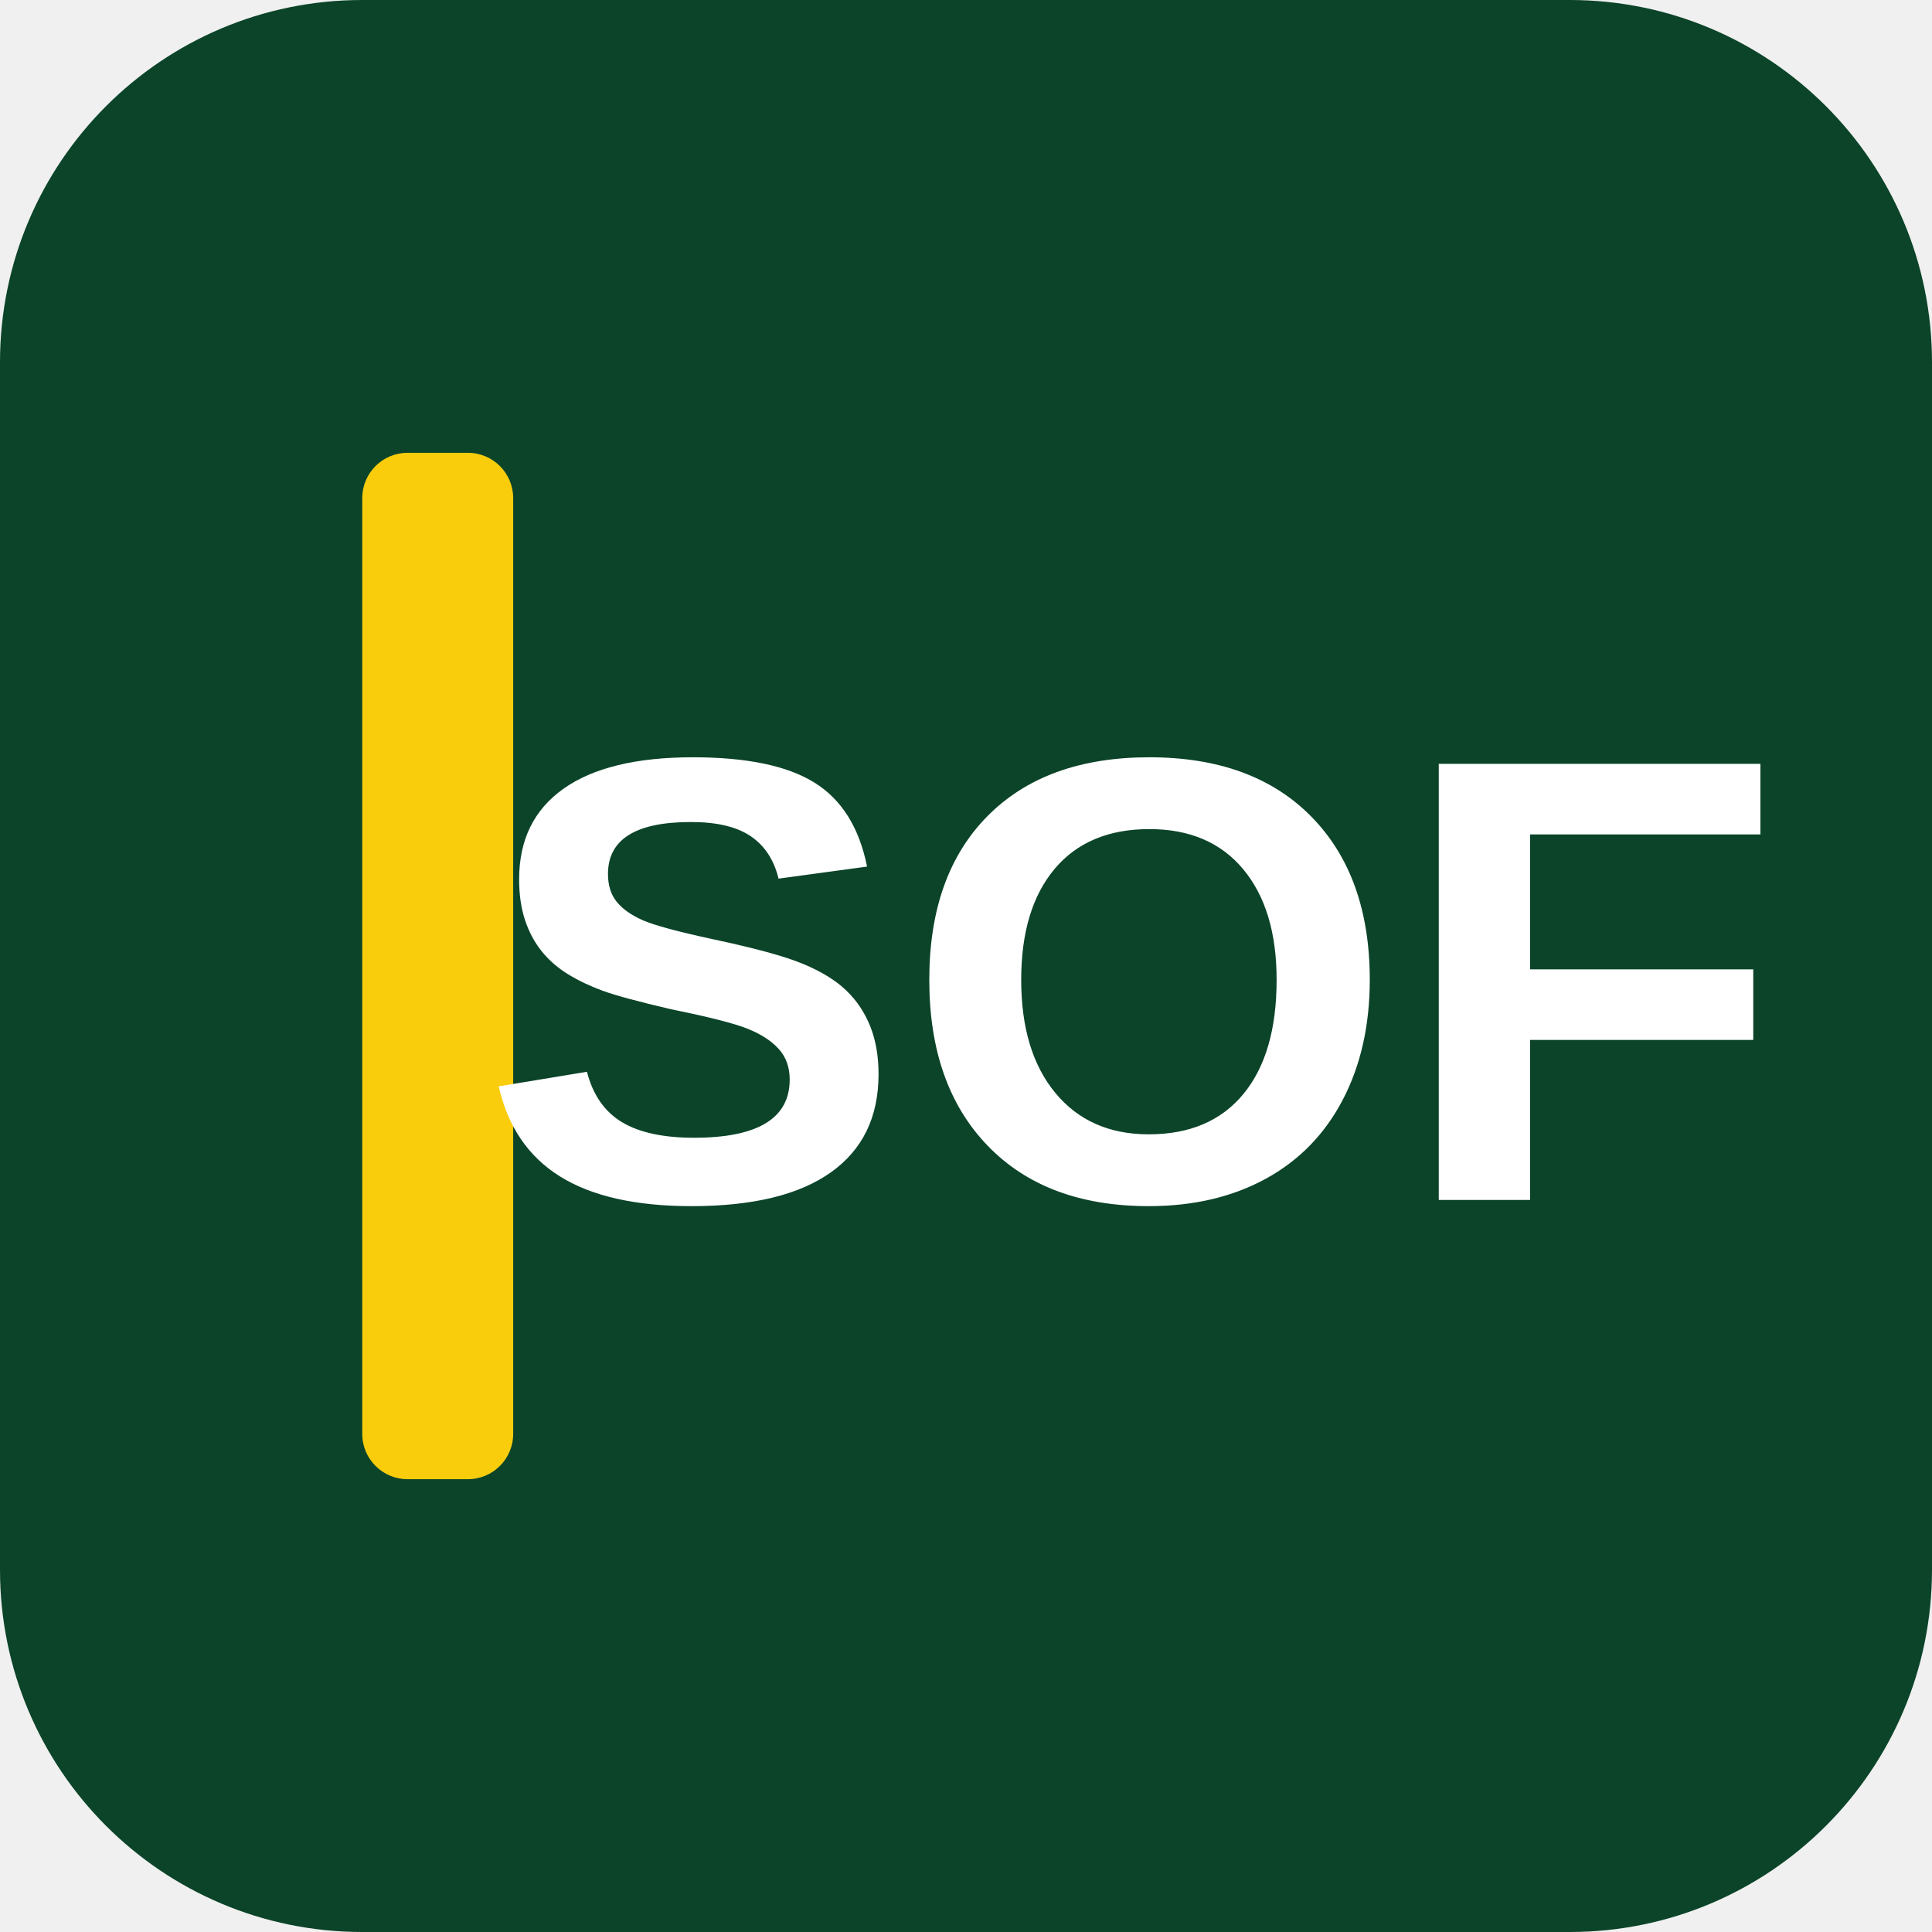
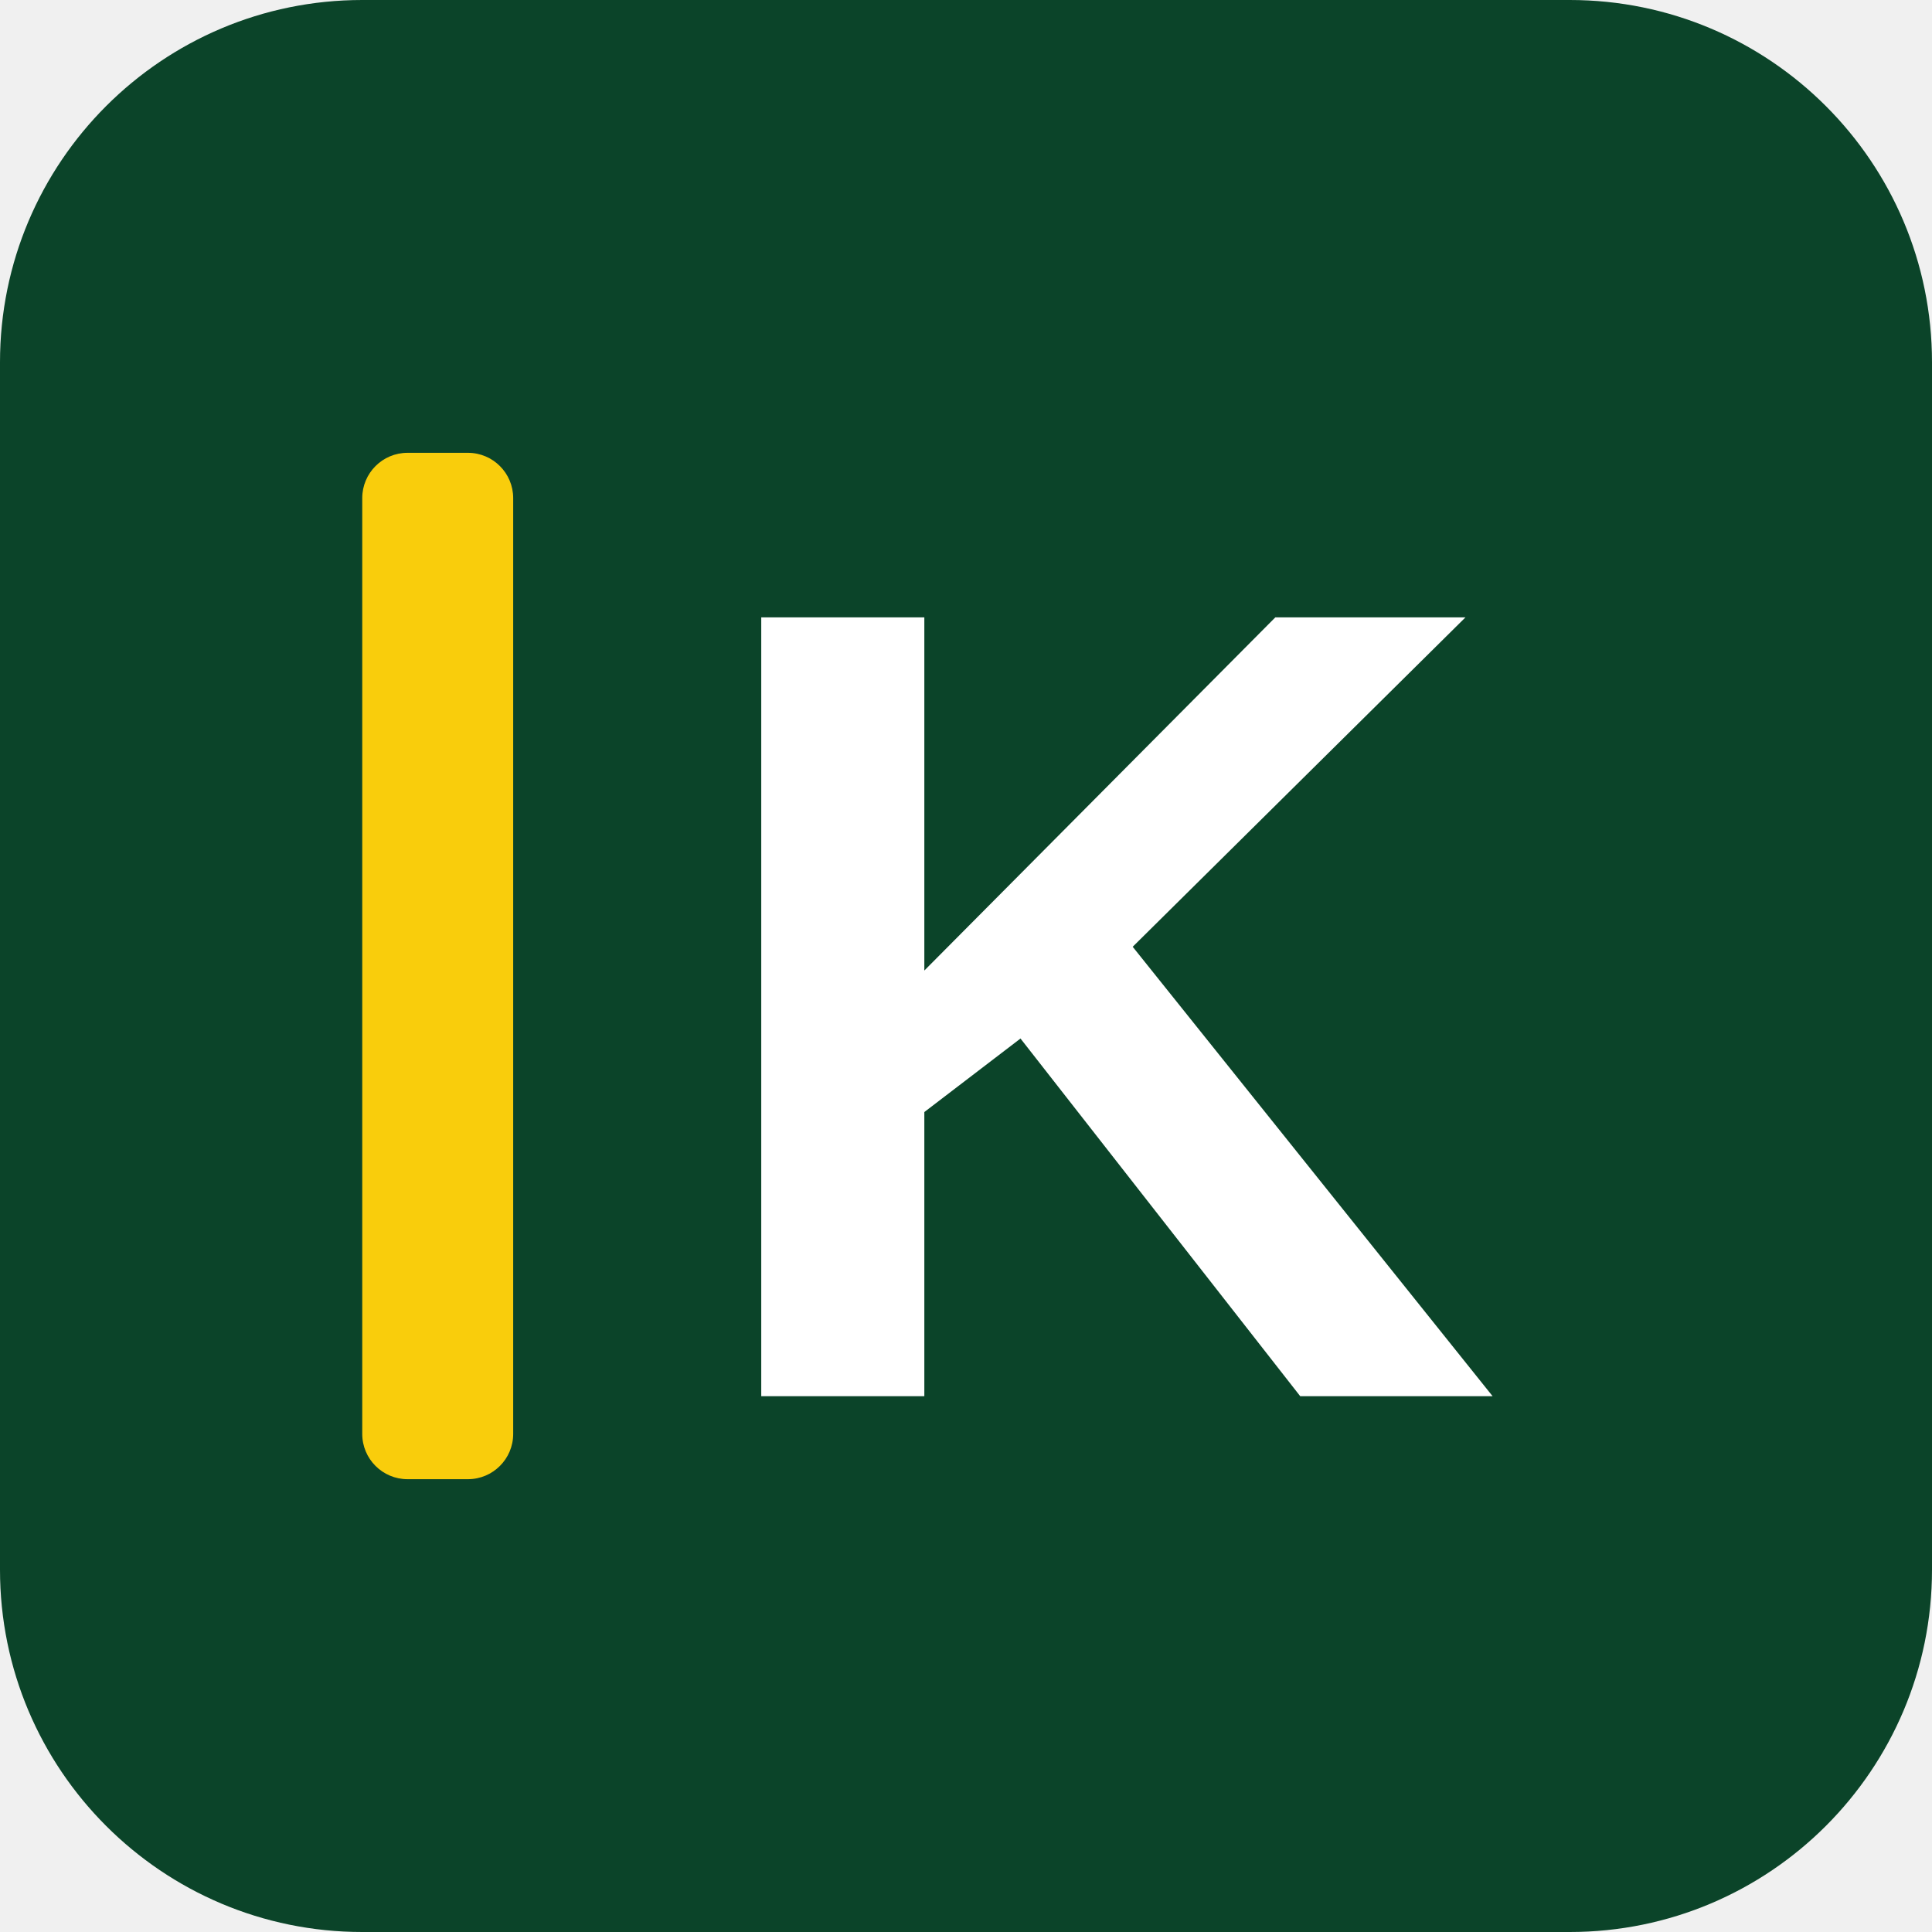
<svg xmlns="http://www.w3.org/2000/svg" viewBox="0 0 512 512">
  <rect width="512" height="512" rx="96" fill="#0B4429" />
  <rect x="96" y="120" width="40" height="272" rx="12" fill="#F9CD0C" />
-   <text x="300" y="318" font-family="Segoe UI, Arial, sans-serif" font-size="168" font-weight="700" fill="#fff" text-anchor="middle">SOF</text>
+   <text x="290" y="370" font-family="Arial, Segoe UI, sans-serif" font-size="300" font-weight="700" fill="#fff" text-anchor="middle">K</text>
</svg>
